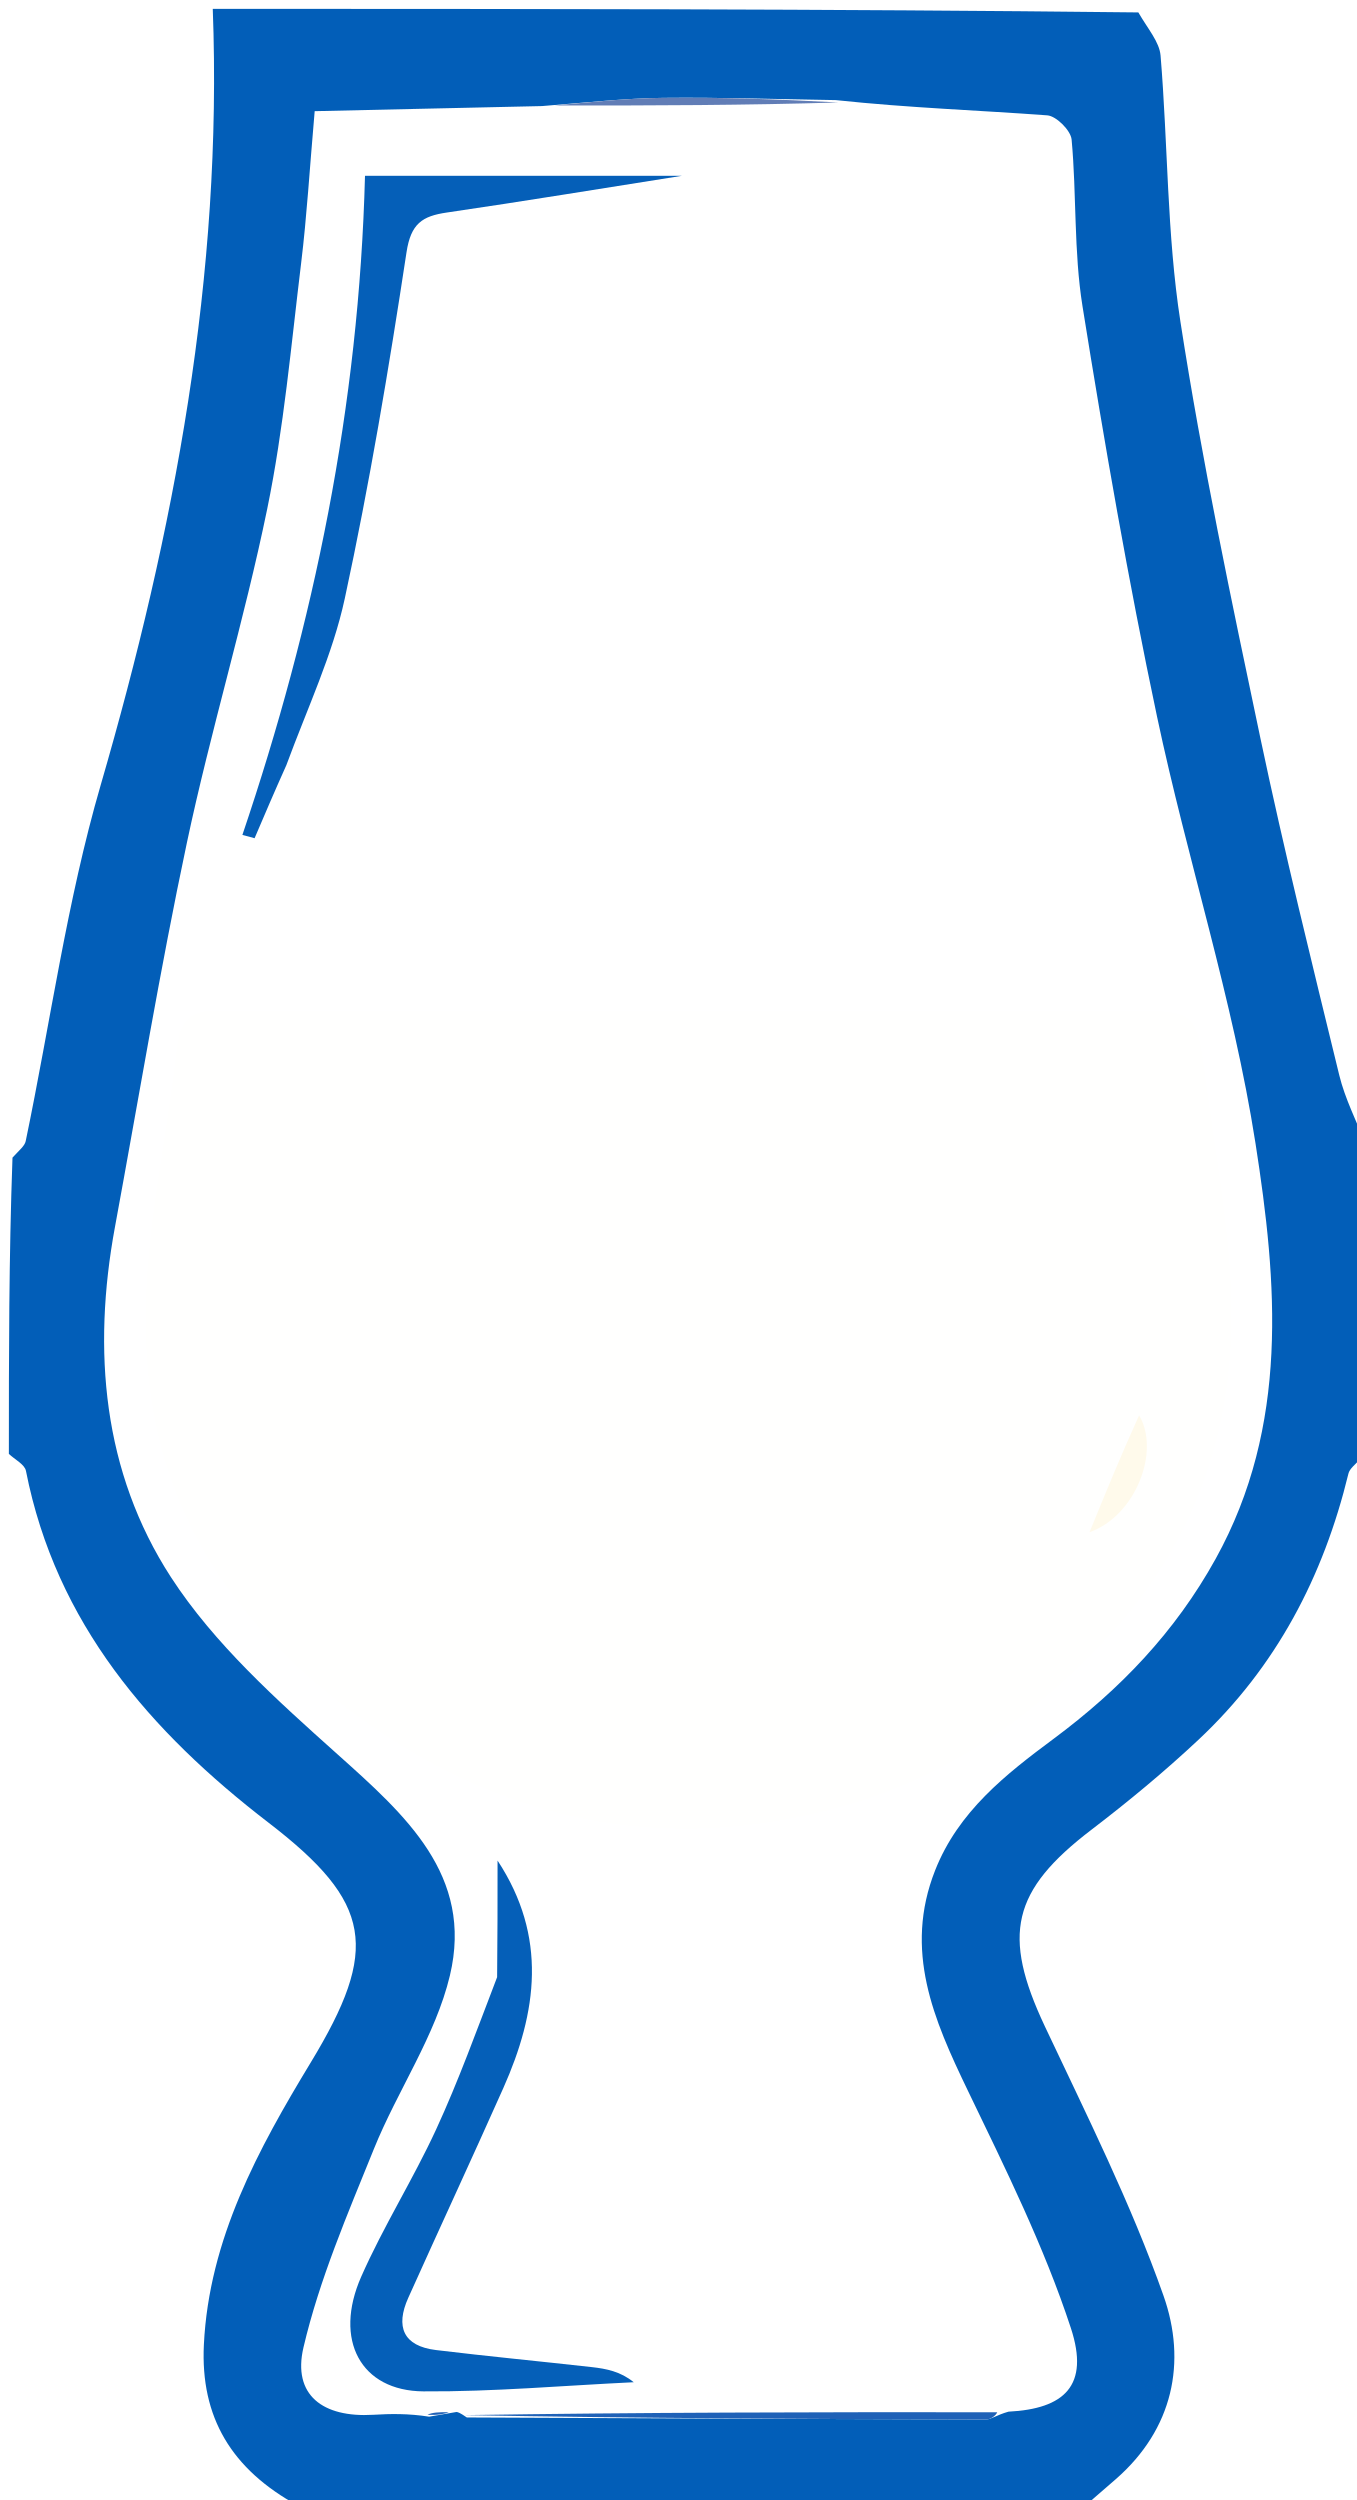
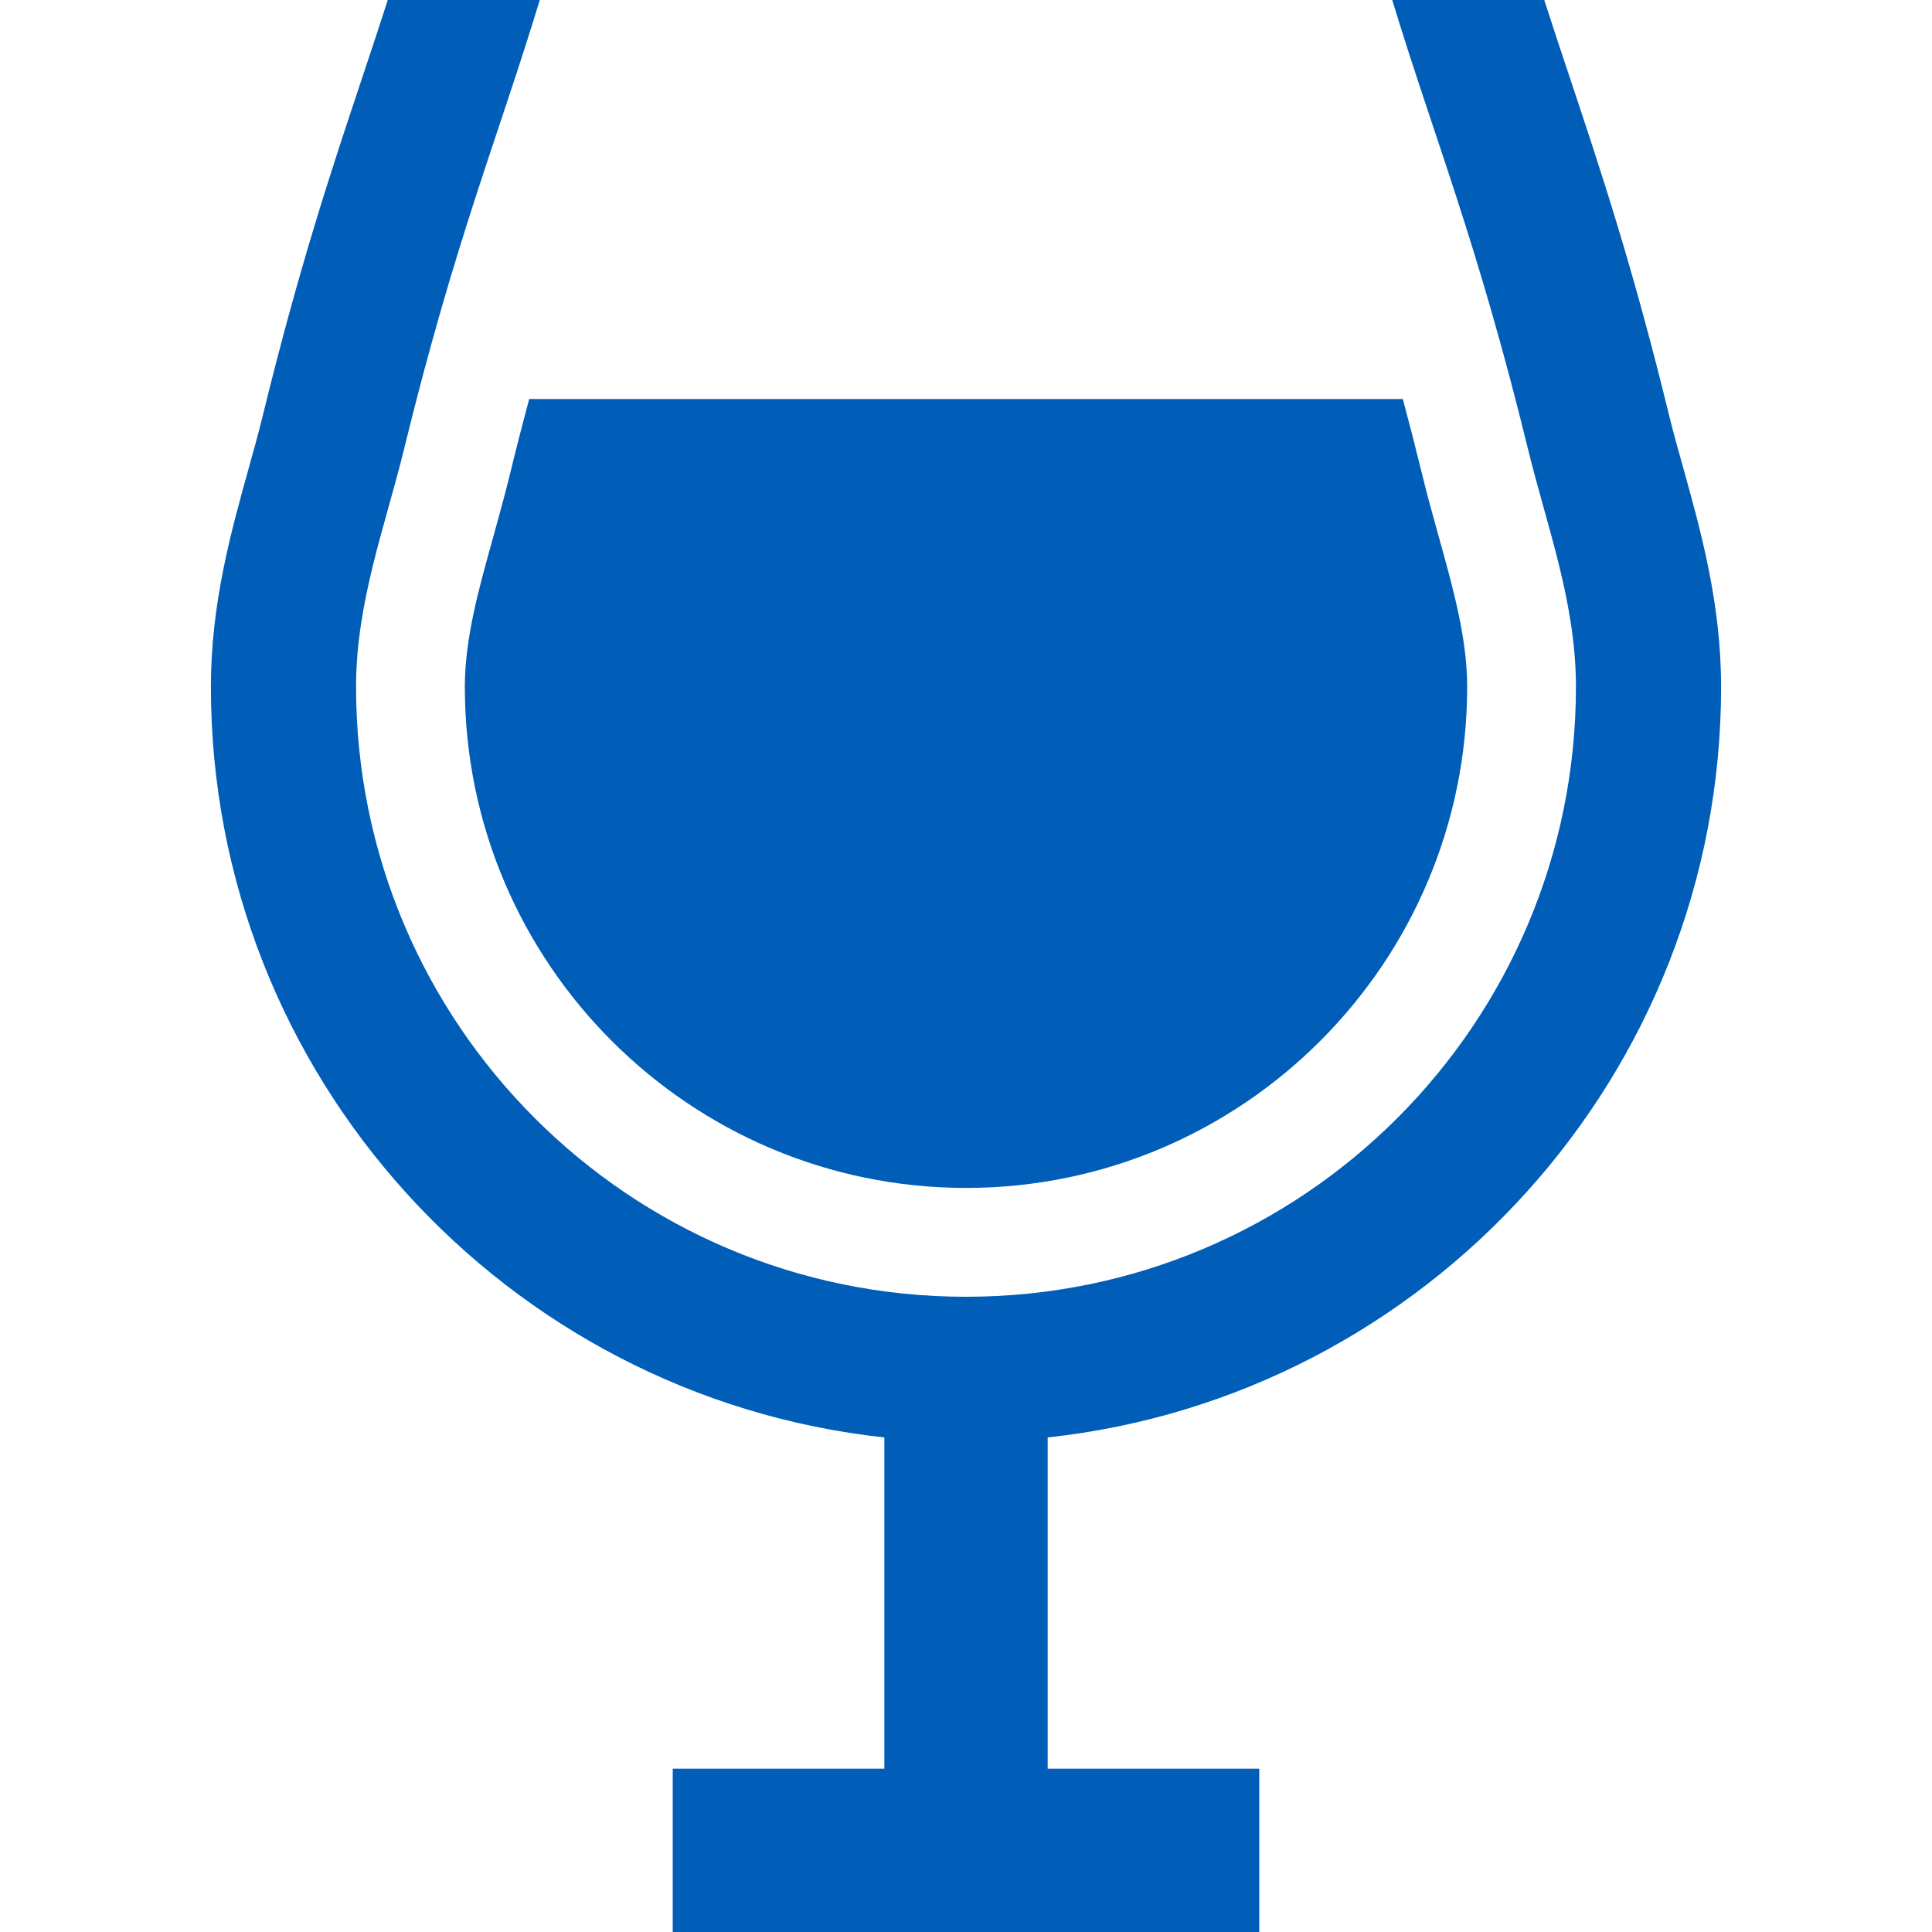
- <svg xmlns="http://www.w3.org/2000/svg" version="1.1" id="Layer_1" x="0px" y="0px" width="100%" viewBox="0 0 153 282" enable-background="new 0 0 153 282" xml:space="preserve">
-   <path fill="#025EB8" opacity="1" stroke="none" d=" M1,164   C1,152.979 1,141.958 1.409,130.581   C2.19,129.724 2.784,129.27 2.9,128.716   C5.687,115.326 7.544,101.67 11.35,88.58   C19.684,59.915 25.124,30.967 24,1   C58.688,1 93.375,1 128.405,1.401   C129.498,3.289 130.783,4.731 130.912,6.269   C131.744,16.271 131.621,26.403 133.151,36.284   C135.591,52.042 138.89,67.678 142.178,83.291   C144.858,96.018 147.991,108.652 151.071,121.29   C151.717,123.941 153.007,126.434 154,129   C154,140.688 154,152.375 153.615,164.398   C152.844,165.226 152.238,165.665 152.104,166.218   C149.291,177.825 143.949,188.033 135.19,196.242   C131.359,199.833 127.292,203.202 123.118,206.391   C114.125,213.264 113,218.246 117.848,228.547   C122.568,238.574 127.572,248.542 131.246,258.962   C133.872,266.412 132.361,273.986 125.853,279.656   C124.571,280.774 123.284,281.886 122,283   C108.312,283 94.625,283 80.294,282.699   C78.434,282.599 77.217,282.8 76,283   C61.979,283 47.958,283 33.63,282.647   C26.104,278.544 22.597,272.652 22.997,264.478   C23.581,252.564 29.138,242.407 35.062,232.631   C42.807,219.849 42.042,214.632 30.293,205.599   C16.971,195.357 6.311,183.117 2.927,165.915   C2.783,165.179 1.665,164.634 1,164  M113.755,272.036   C120.052,271.715 122.929,269.115 120.797,262.616   C117.77,253.386 113.385,244.566 109.152,235.777   C105.313,227.807 101.914,220.019 105.484,210.972   C108.108,204.321 113.472,200.133 118.827,196.152   C126.346,190.565 132.547,184.105 137.123,175.84   C145.451,160.795 144.072,144.667 141.619,128.963   C139.084,112.735 133.92,96.936 130.511,80.821   C127.266,65.479 124.584,50.006 122.102,34.518   C121.115,28.355 121.451,21.988 120.878,15.742   C120.783,14.717 119.151,13.086 118.135,13.011   C110.398,12.437 102.638,12.18 94.277,11.292   C87.791,11.193 81.305,10.968 74.821,11.038   C70.57,11.083 66.323,11.553 61.136,11.965   C52.471,12.159 43.806,12.354 35.496,12.54   C34.919,19.157 34.608,24.431 33.97,29.666   C32.84,38.935 32.018,48.285 30.141,57.41   C27.543,70.04 23.761,82.424 21.085,95.041   C18.034,109.428 15.634,123.953 12.964,138.421   C10.397,152.335 11.595,166.044 19.281,177.902   C24.179,185.457 31.255,191.782 38.057,197.873   C45.697,204.716 53.44,211.537 50.75,222.835   C49.127,229.649 44.846,235.793 42.173,242.405   C39.204,249.75 36.026,257.126 34.231,264.792   C32.972,270.171 36.421,272.727 42.097,272.388   C44.069,272.27 46.047,272.236 48.408,272.601   C49.265,272.456 50.122,272.31 51.5,272.07   C51.674,272.101 51.848,272.132 52.657,272.689   C72.169,272.78 91.681,272.877 111.193,272.927   C111.778,272.929 112.365,272.431 113.755,272.036  z" />
-   <path fill="#000000" opacity="0" stroke="none" d=" M1,164.469   C1.665,164.634 2.783,165.179 2.927,165.915   C6.311,183.117 16.971,195.357 30.293,205.599   C42.042,214.632 42.807,219.849 35.062,232.631   C29.138,242.407 23.581,252.564 22.997,264.478   C22.597,272.652 26.104,278.544 33.161,282.647   C22.364,283 11.729,283 1,283   C1,243.646 1,204.292 1,164.469  z" />
-   <path fill="#000000" opacity="0" stroke="none" d=" M122.469,283   C123.284,281.886 124.571,280.774 125.853,279.656   C132.361,273.986 133.872,266.412 131.246,258.962   C127.572,248.542 122.568,238.574 117.848,228.547   C113,218.246 114.125,213.264 123.118,206.391   C127.292,203.202 131.359,199.833 135.19,196.242   C143.949,188.033 149.291,177.825 152.104,166.218   C152.238,165.665 152.844,165.226 153.615,164.867   C154,204.218 154,243.437 154,283   C143.648,283 133.293,283 122.469,283  z" />
-   <path fill="#000000" opacity="0" stroke="none" d=" M23.531,1   C25.124,30.967 19.684,59.915 11.35,88.58   C7.544,101.67 5.687,115.326 2.9,128.716   C2.784,129.27 2.19,129.724 1.409,130.112   C1,87 1,44 1,1   C8.438,1 15.75,1 23.531,1  z" />
-   <path fill="#000000" opacity="0" stroke="none" d=" M154,128.531   C153.007,126.434 151.717,123.941 151.071,121.29   C147.991,108.652 144.858,96.018 142.178,83.291   C138.89,67.678 135.591,52.042 133.151,36.284   C131.621,26.403 131.744,16.271 130.912,6.269   C130.783,4.731 129.498,3.289 128.874,1.401   C137.309,1 145.619,1 154,1   C154,43.354 154,85.708 154,128.531  z" />
-   <path fill="#9CA5BF" opacity="0" stroke="none" d=" M76.4,283   C77.217,282.8 78.434,282.599 79.826,282.699   C78.933,283 77.867,283 76.4,283  z" />
-   <path fill="#000000" opacity="0" stroke="none" d=" M94.885,11.824   C102.638,12.18 110.398,12.437 118.135,13.011   C119.151,13.086 120.783,14.717 120.878,15.742   C121.451,21.988 121.115,28.355 122.102,34.518   C124.584,50.006 127.266,65.479 130.511,80.821   C133.92,96.936 139.084,112.735 141.619,128.963   C144.072,144.667 145.451,160.795 137.123,175.84   C132.547,184.105 126.346,190.565 118.827,196.152   C113.472,200.133 108.108,204.321 105.484,210.972   C101.914,220.019 105.313,227.807 109.152,235.777   C113.385,244.566 117.77,253.386 120.797,262.616   C122.929,269.115 120.052,271.715 112.892,272.036   C92.027,272.078 72.025,272.12 52.023,272.162   C51.848,272.132 51.674,272.101 50.872,272.053   C49.503,272.078 48.763,272.121 48.022,272.164   C46.047,272.236 44.069,272.27 42.097,272.388   C36.421,272.727 32.972,270.171 34.231,264.792   C36.026,257.126 39.204,249.75 42.173,242.405   C44.846,235.793 49.127,229.649 50.75,222.835   C53.44,211.537 45.697,204.716 38.057,197.873   C31.255,191.782 24.179,185.457 19.281,177.902   C11.595,166.044 10.397,152.335 12.964,138.421   C15.634,123.953 18.034,109.428 21.085,95.041   C23.761,82.424 27.543,70.04 30.141,57.41   C32.018,48.285 32.84,38.935 33.97,29.666   C34.608,24.431 34.919,19.157 35.496,12.54   C43.806,12.354 52.471,12.159 62.065,11.963   C73.625,11.916 84.255,11.87 94.885,11.824  M56.5,114.044   C45.843,114.048 35.183,114.171 24.529,113.985   C21.29,113.929 20.315,115.322 19.974,118.174   C19.358,123.326 18.538,128.455 17.763,133.587   C16.16,144.196 15.519,154.822 18.762,165.218   C22.369,176.783 29.773,185.607 39.365,192.852   C56.157,205.536 74.875,209.347 94.928,203.782   C106.938,200.449 117.172,193.341 125.625,183.915   C135.353,173.067 139.368,160.152 138.869,145.922   C138.585,137.822 137.041,129.763 135.985,121.696   C134.976,113.99 134.93,113.998 126.941,114   C103.794,114.006 80.647,114.01 56.5,114.044  M32.509,85.985   C34.683,79.839 37.526,73.839 38.89,67.519   C41.679,54.597 43.871,41.534 45.854,28.461   C46.346,25.217 47.629,24.377 50.404,23.973   C59.077,22.708 67.726,21.279 76.935,19.828   C64.626,19.828 52.981,19.828 41.172,19.828   C40.492,45.84 35.42,70.277 27.343,94.178   C27.801,94.303 28.259,94.427 28.717,94.552   C29.842,91.915 30.967,89.278 32.509,85.985  M56.025,223.444   C53.767,229.039 51.718,234.73 49.194,240.202   C46.594,245.841 43.245,251.14 40.742,256.817   C37.598,263.95 40.697,269.702 47.772,269.747   C55.673,269.797 63.58,269.092 71.484,268.715   C69.994,267.502 68.387,267.193 66.767,267.011   C60.908,266.353 55.036,265.795 49.183,265.086   C45.468,264.636 44.592,262.443 46.05,259.199   C49.604,251.298 53.253,243.439 56.778,235.525   C60.588,226.972 61.778,218.469 56.124,209.872   C56.124,214.367 56.124,218.485 56.025,223.444  z" />
-   <path fill="#1F61B7" opacity="1" stroke="none" d=" M52.34,272.426   C72.025,272.12 92.027,272.078 112.489,272.101   C112.365,272.431 111.778,272.929 111.193,272.927   C91.681,272.877 72.169,272.78 52.34,272.426  z" />
-   <path fill="#617DB6" opacity="1" stroke="none" d=" M94.581,11.558   C84.255,11.87 73.625,11.916 62.535,11.897   C66.323,11.553 70.57,11.083 74.821,11.038   C81.305,10.968 87.791,11.193 94.581,11.558  z" />
-   <path fill="#1F61B7" opacity="1" stroke="none" d=" M48.215,272.383   C48.763,272.121 49.503,272.078 50.611,272.1   C50.122,272.31 49.265,272.456 48.215,272.383  z" />
-   <path fill="#FFFFFE" opacity="1" stroke="none" d=" M57,114.029   C80.647,114.01 103.794,114.006 126.941,114   C134.93,113.998 134.976,113.99 135.985,121.696   C137.041,129.763 138.585,137.822 138.869,145.922   C139.368,160.152 135.353,173.067 125.625,183.915   C117.172,193.341 106.938,200.449 94.928,203.782   C74.875,209.347 56.157,205.536 39.365,192.852   C29.773,185.607 22.369,176.783 18.762,165.218   C15.519,154.822 16.16,144.196 17.763,133.587   C18.538,128.455 19.358,123.326 19.974,118.174   C20.315,115.322 21.29,113.929 24.529,113.985   C35.183,114.171 45.843,114.048 57,114.029  M128.2,159.856   C126.503,164.01 124.806,168.163 122.898,172.835   C128.093,170.996 130.911,163.706 128.2,159.856  z" />
-   <path fill="#055FB8" opacity="1" stroke="none" d=" M32.3,86.313   C30.967,89.278 29.842,91.915 28.717,94.552   C28.259,94.427 27.801,94.303 27.343,94.178   C35.42,70.277 40.492,45.84 41.172,19.828   C52.981,19.828 64.626,19.828 76.935,19.828   C67.726,21.279 59.077,22.708 50.404,23.973   C47.629,24.377 46.346,25.217 45.854,28.461   C43.871,41.534 41.679,54.597 38.89,67.519   C37.526,73.839 34.683,79.839 32.3,86.313  z" />
-   <path fill="#055FB8" opacity="1" stroke="none" d=" M56.075,223.024   C56.124,218.485 56.124,214.367 56.124,209.872   C61.778,218.469 60.588,226.972 56.778,235.525   C53.253,243.439 49.604,251.298 46.05,259.199   C44.592,262.443 45.468,264.636 49.183,265.086   C55.036,265.795 60.908,266.353 66.767,267.011   C68.387,267.193 69.994,267.502 71.484,268.715   C63.58,269.092 55.673,269.797 47.772,269.747   C40.697,269.702 37.598,263.95 40.742,256.817   C43.245,251.14 46.594,245.841 49.194,240.202   C51.718,234.73 53.767,229.039 56.075,223.024  z" />
-   <path fill="#FFFAEB" opacity="1" stroke="none" d=" M128.49,159.652   C130.911,163.706 128.093,170.996 122.898,172.835   C124.806,168.163 126.503,164.01 128.49,159.652  z" />
+ <svg xmlns="http://www.w3.org/2000/svg" version="1.1" id="_x32_" width="800px" height="800px" viewBox="0 0 512 512" xml:space="preserve">
+   <style type="text/css">
+ 
+ 	.st0{fill:#005EB8;}
+ 
+ </style>
+   <g>
+     <path class="st0" d="M456.109,182c0-21.984-5.328-41.078-10-57.906c-1.344-4.734-2.656-9.438-3.813-14.156   c-9.625-39.406-17.984-64.469-26.063-88.719C413.828,14.063,411.531,7.125,409.25,0h-40.297   c11.172,36.719,22.375,63.438,36,119.078c4.984,20.391,12.688,40.609,12.688,62.922c0,89.281-72.359,161.656-161.641,161.656   c-89.266,0-161.641-72.375-161.641-161.656c0-22.313,7.703-42.531,12.703-62.922C120.672,63.438,131.891,36.719,143.047,0H102.75   c-2.266,7.125-4.594,14.078-6.984,21.25c-8.078,24.25-16.422,49.281-26.078,88.688c-1.141,4.719-2.469,9.422-3.781,14.156   C61.219,140.922,55.891,160.016,55.891,182c0,103.031,78.281,188.094,178.469,198.938v87.781h-56.078V512h155.438v-43.281h-56.078   v-87.781C377.844,370.094,456.109,285.031,456.109,182z" />
+     <path class="st0" d="M130.75,142.172c-3.891,13.906-7.563,27.047-7.563,39.828c0,73.234,59.578,132.813,132.813,132.813   S388.813,255.234,388.813,182c0-12.781-3.672-25.922-7.547-39.844c-1.5-5.406-3.016-10.813-4.328-16.219   c-1.766-7.203-3.484-13.891-5.172-20.188H140.234c-1.688,6.297-3.406,12.984-5.156,20.172   C133.75,131.344,132.25,136.75,130.75,142.172z" />
+   </g>
</svg>
